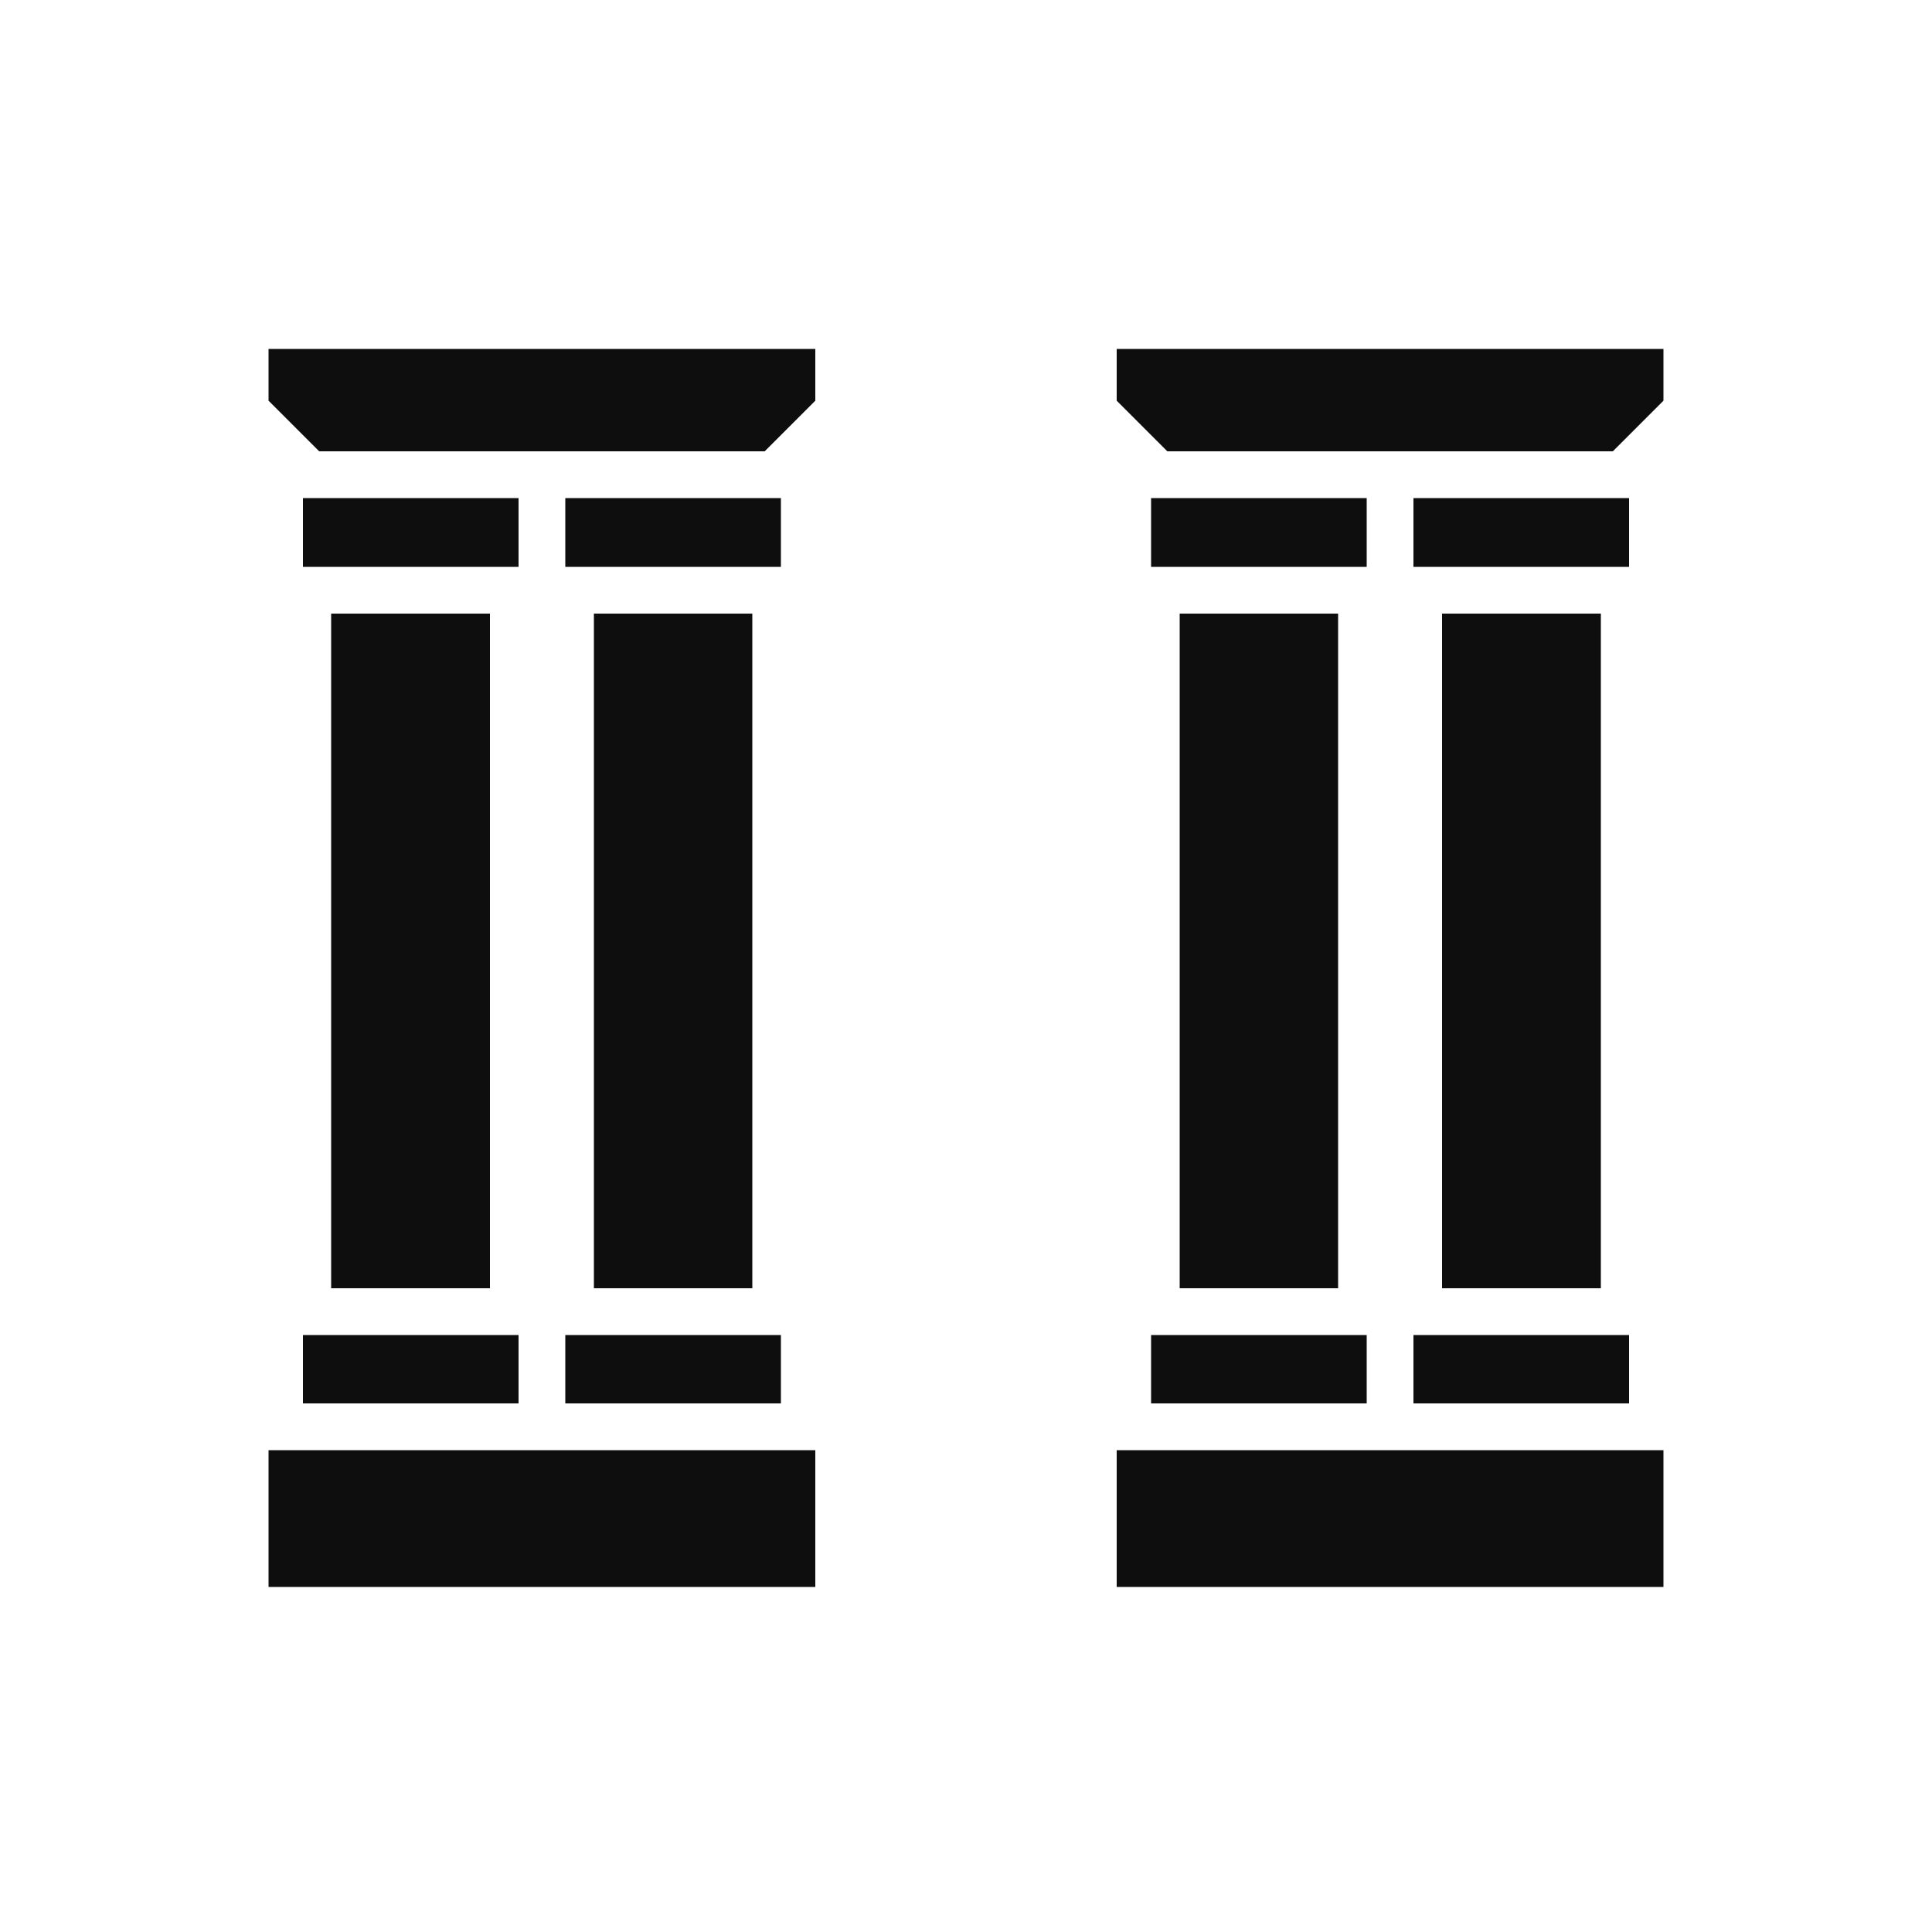
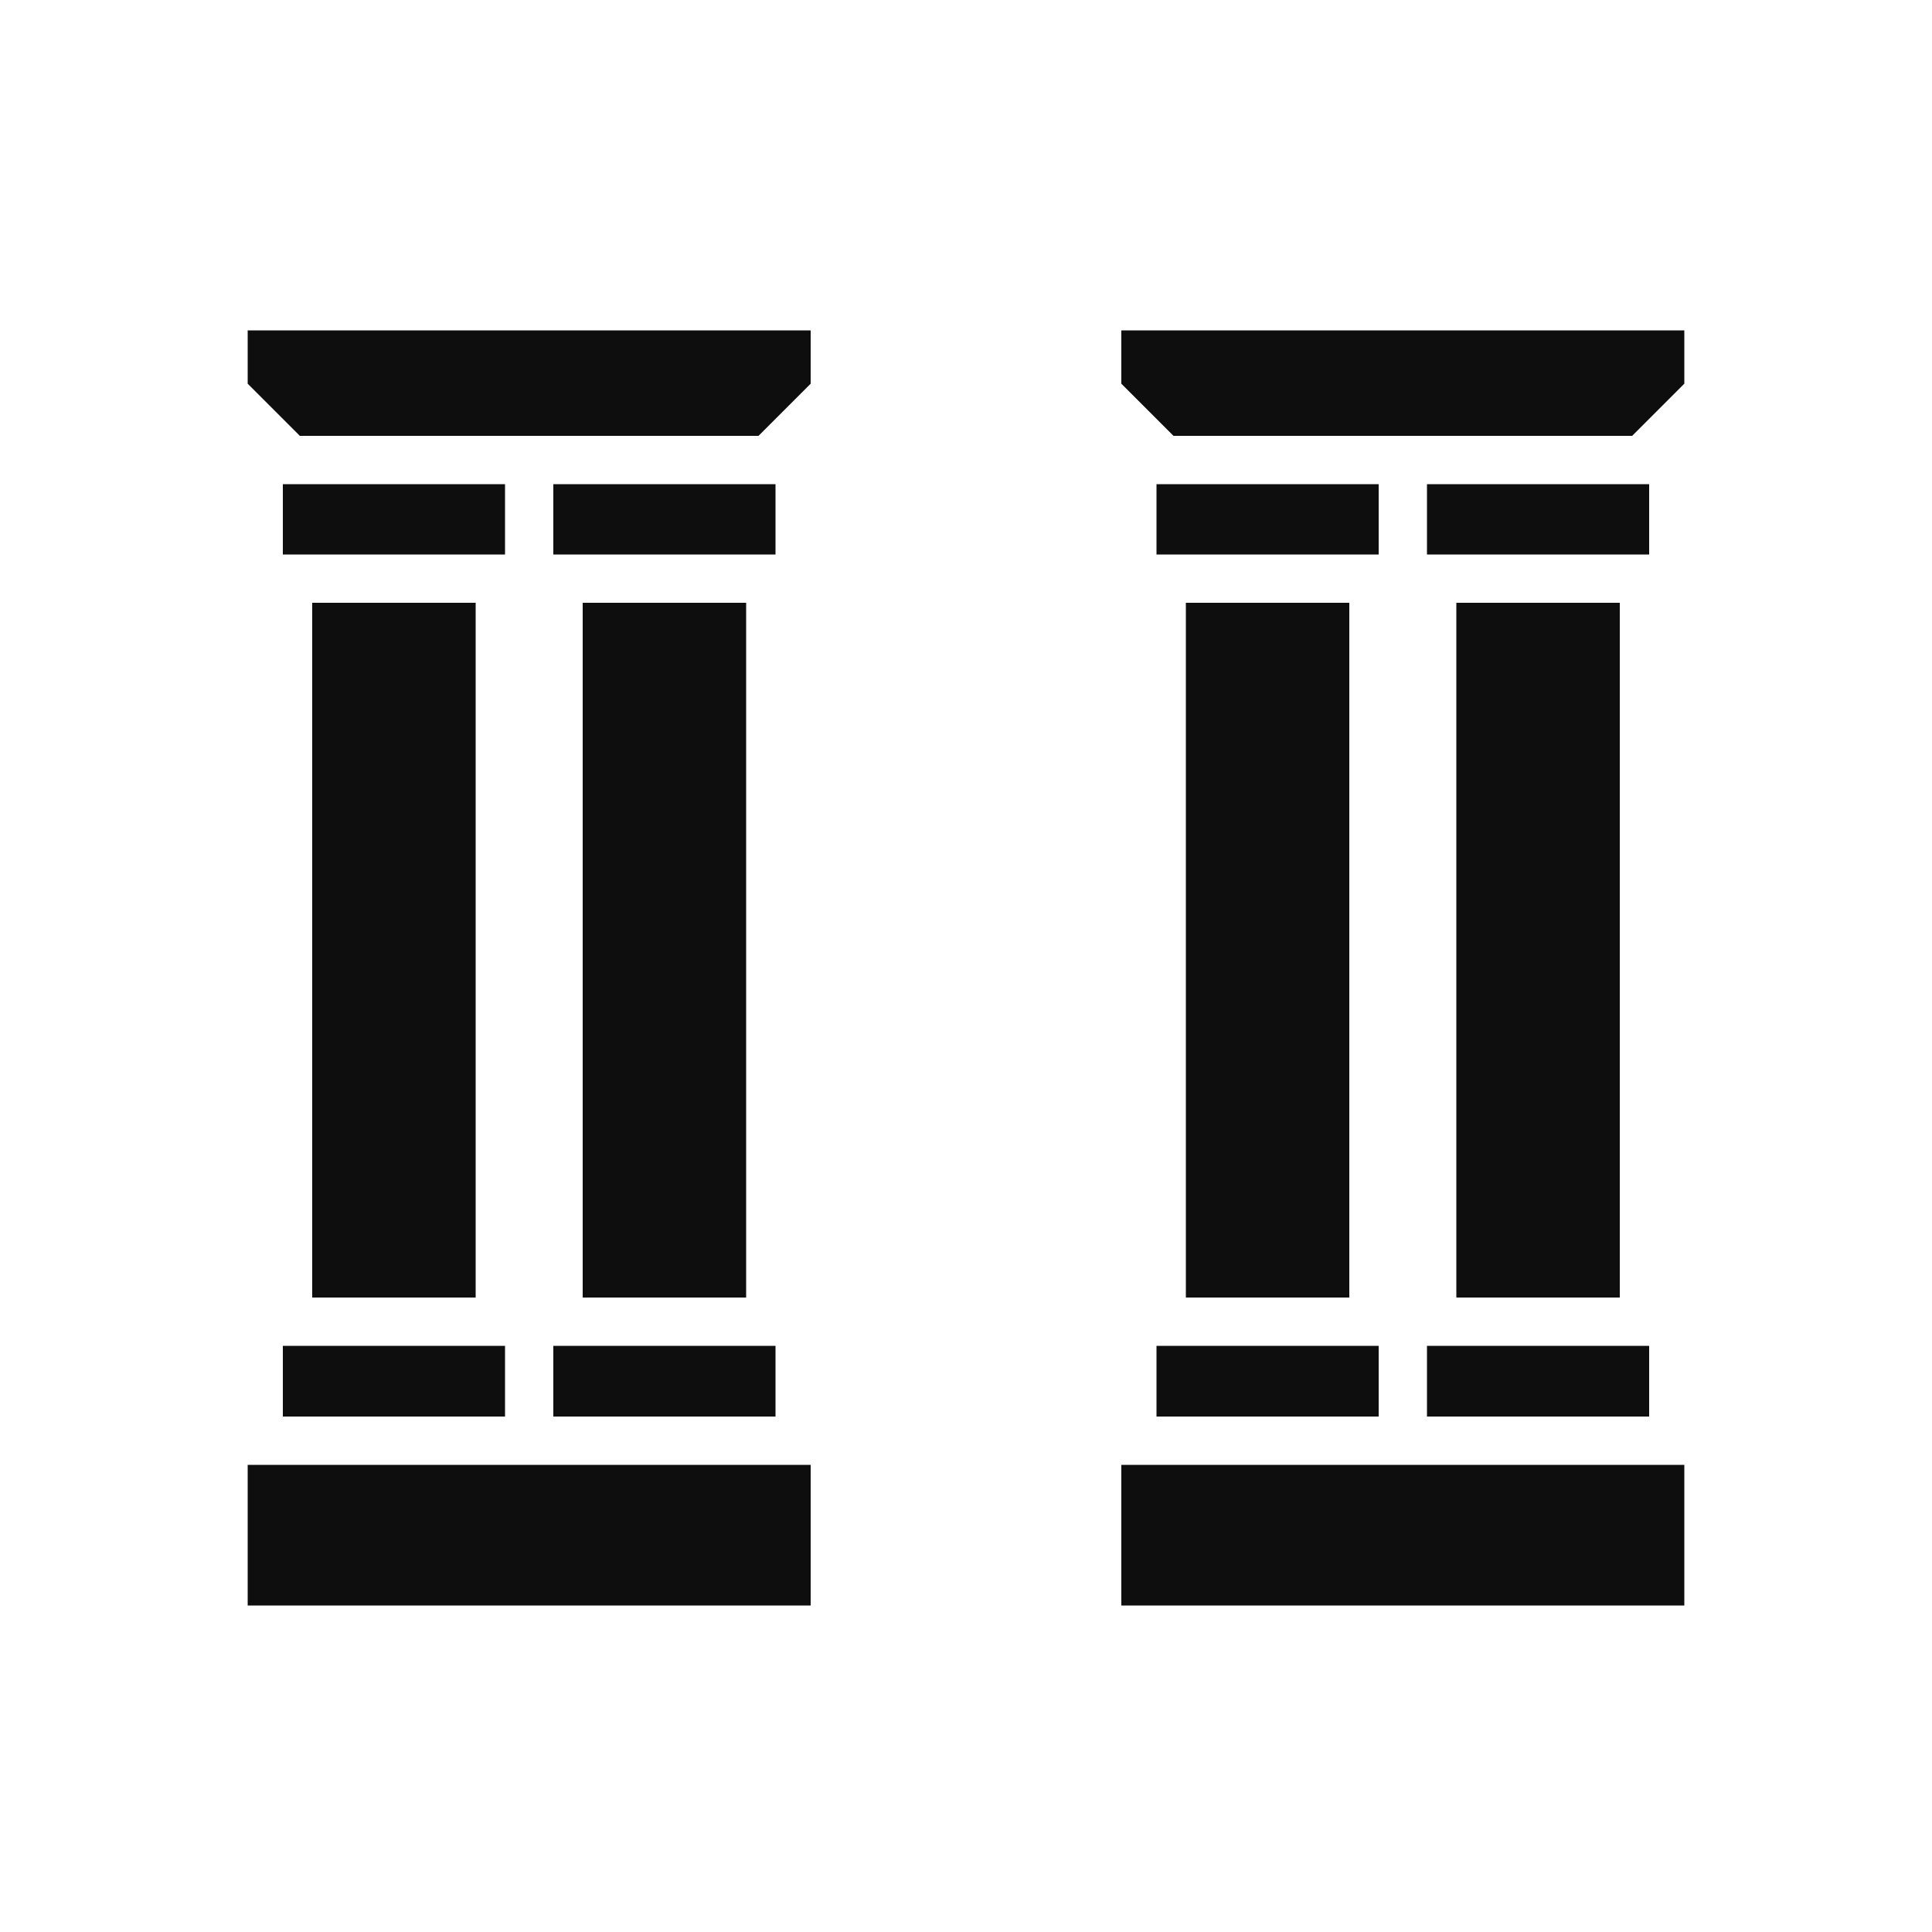
<svg xmlns="http://www.w3.org/2000/svg" width="50" height="50" viewBox="0 0 50 50" fill="none">
-   <path d="M30.53 15.88H34.63V33.34H30.53ZM37.32 15.88H41.43V33.34H37.32ZM8.57 15.88H12.68V33.34H8.57ZM15.37 15.88H19.47V33.34H15.37ZM6.95 37.53H21.1V41.07H6.95ZM28.9 37.53H43.05V41.07H28.9ZM6.95 9.03H21.1V10.37L19.79 11.68H8.26L6.95 10.37ZM28.9 9.03H43.05V10.37L41.74 11.68H30.21L28.9 10.37ZM29.79 12.89H35.37V14.67H29.79ZM36.58 12.89H42.16V14.67H36.58ZM7.84 12.89H13.42V14.67H7.84ZM14.63 12.89H20.21V14.67H14.63ZM7.84 34.55H13.42V36.32H7.84ZM14.63 34.55H20.21V36.32H14.63ZM29.79 34.55H35.37V36.32H29.79ZM36.58 34.55H42.16V36.32H36.58Z" fill="#0E0E0E" />
+   <path d="M30.69 15.6H34.92V33.58H30.69ZM37.69 15.6H41.92V33.58H37.69ZM8.08 15.6H12.31V33.58H8.08ZM15.08 15.6H19.31V33.58H15.08ZM6.41 37.91H20.98V41.55H6.41ZM29.02 37.91H43.59V41.55H29.02ZM6.41 8.55H20.98V9.93L19.63 11.28H7.76L6.41 9.93ZM29.02 8.55H43.59V9.93L42.24 11.28H30.37L29.02 9.93ZM29.93 12.53H35.68V14.35H29.93ZM36.93 12.53H42.68V14.35H36.93ZM7.32 12.53H13.07V14.35H7.32ZM14.32 12.53H20.07V14.35H14.32ZM7.32 34.83H13.07V36.66H7.32ZM14.32 34.83H20.07V36.66H14.32ZM29.93 34.83H35.68V36.66H29.93ZM36.93 34.83H42.68V36.66H36.93Z" fill="#0E0E0E" />
</svg>
